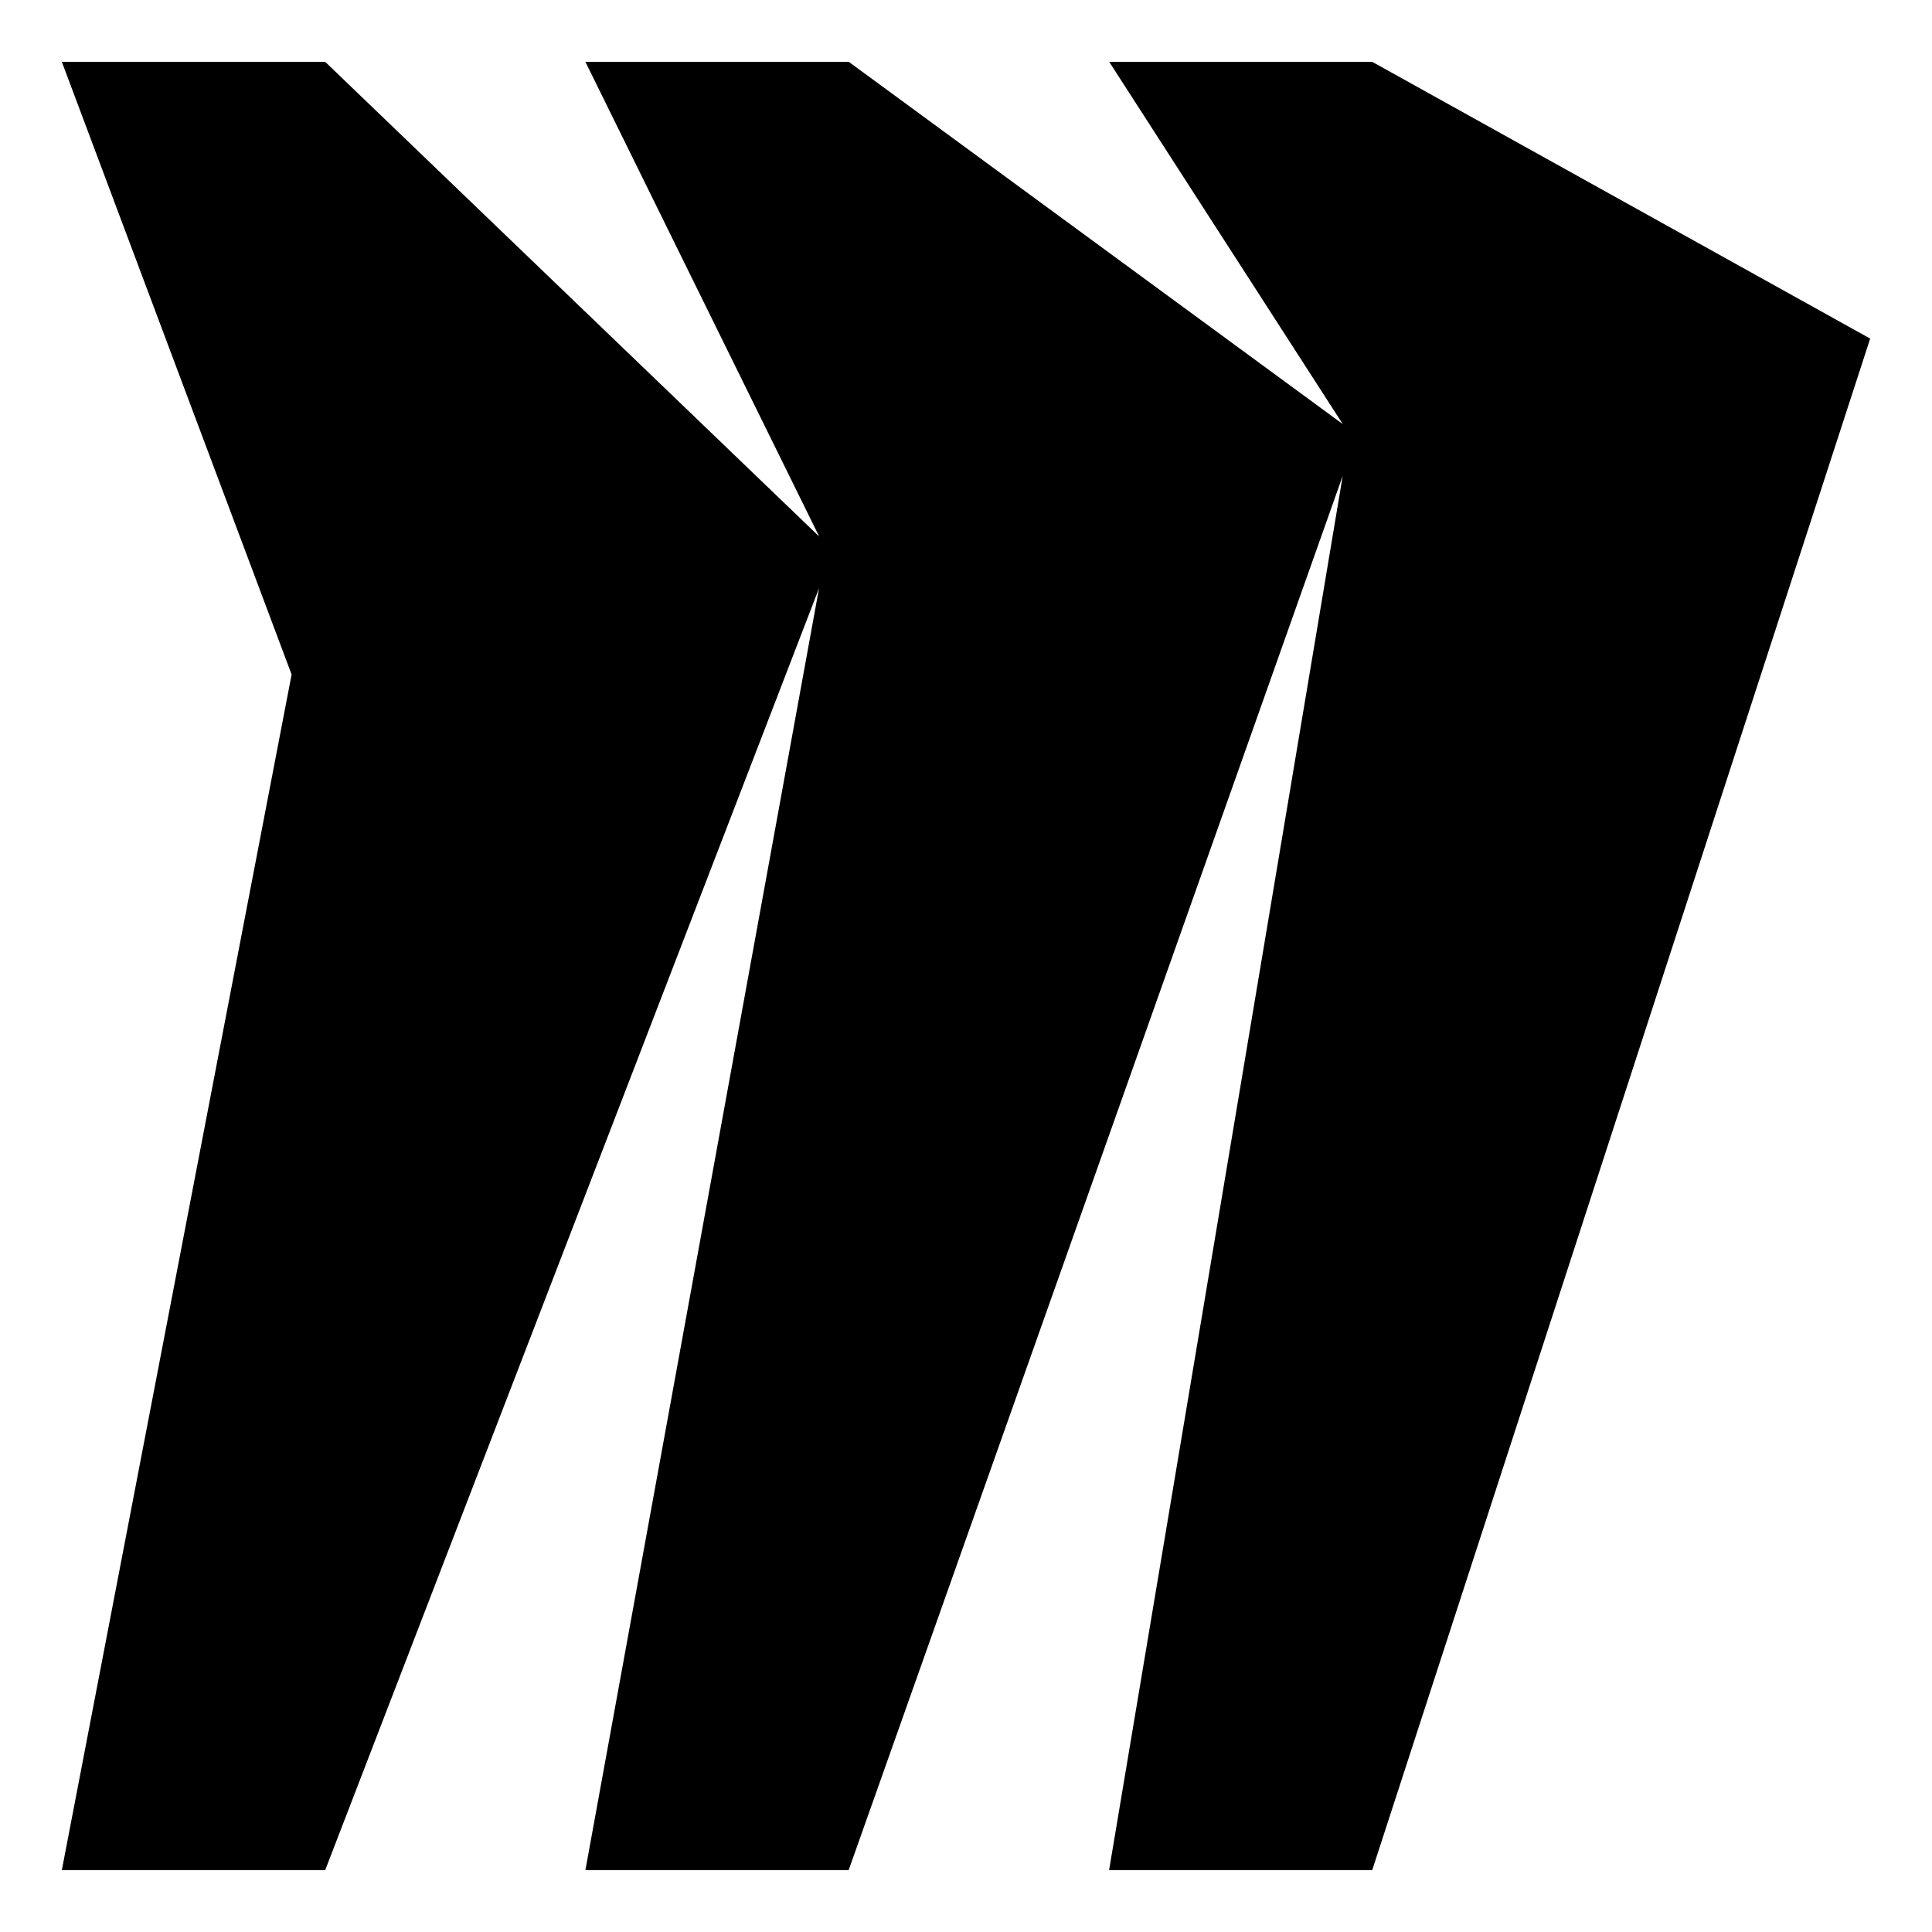
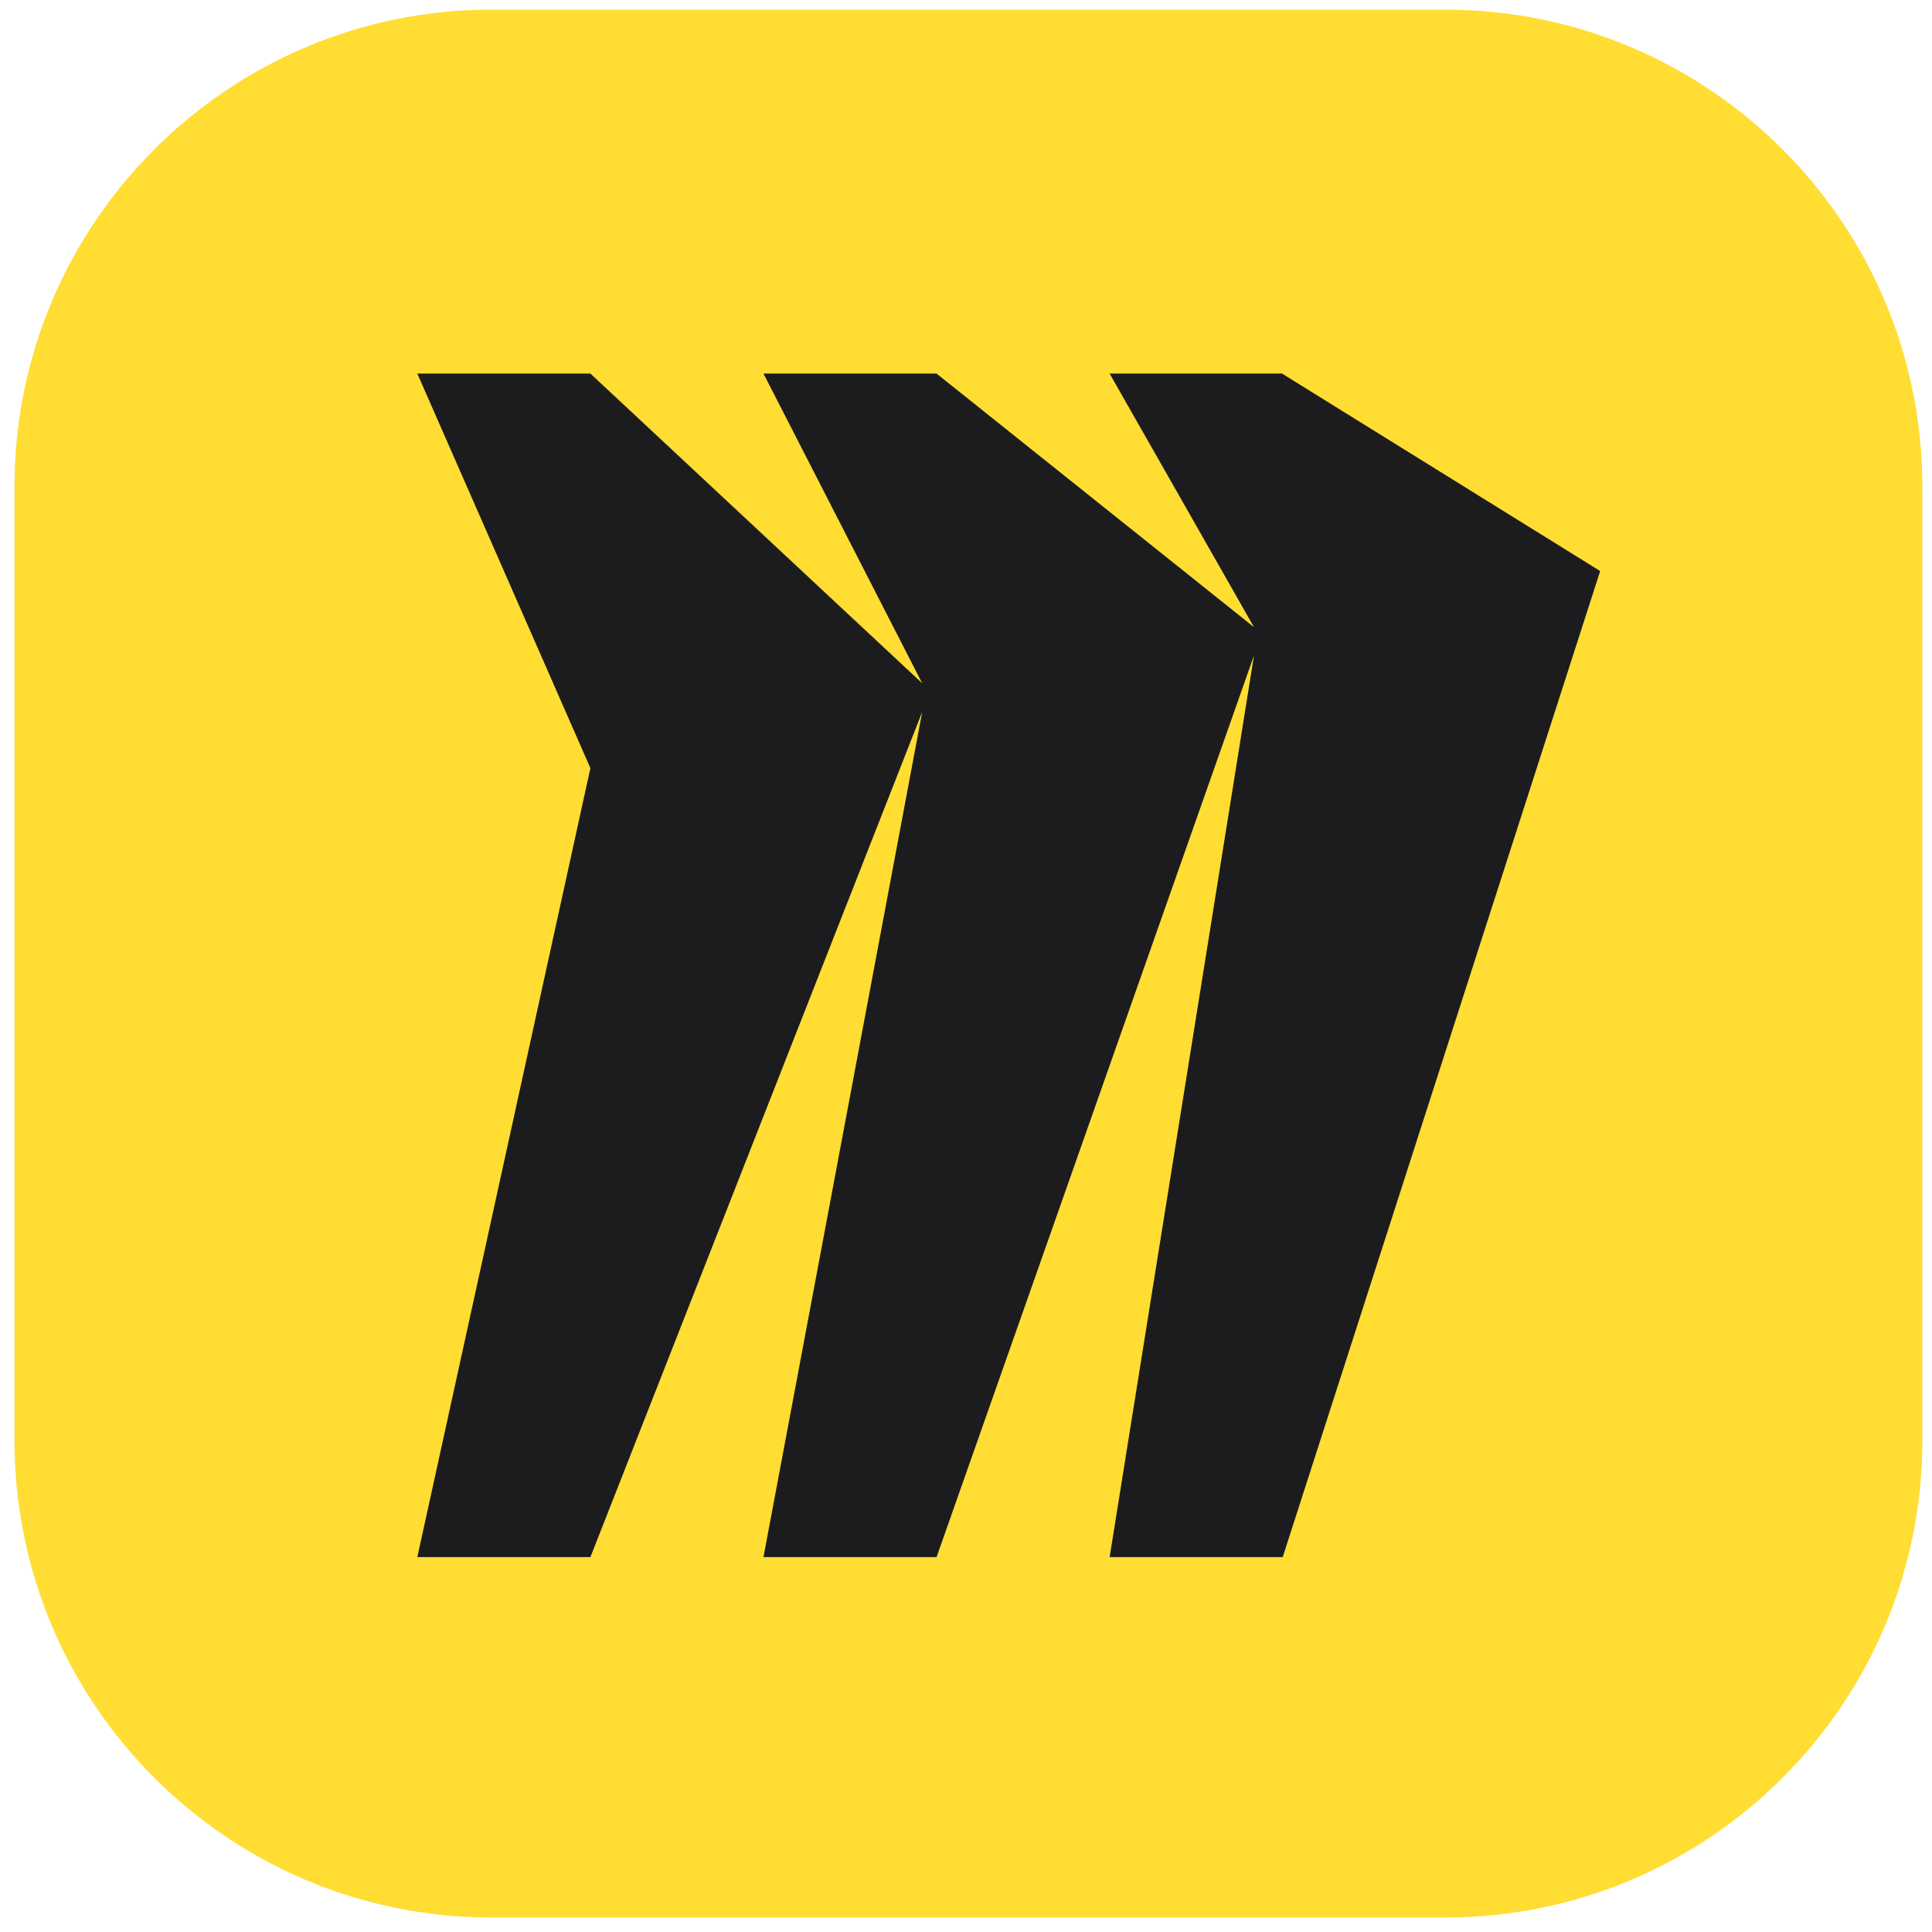
- <svg xmlns="http://www.w3.org/2000/svg" fill="#000000" width="800px" height="800px" viewBox="0 0 32 32" version="1.1">
-   <path d="M22.728 1.024h-4.356l3.868 6-8.182-6h-4.362l3.872 7.862-8.182-7.862h-4.362l3.806 10.148-3.806 19.804h4.362l8.18-21.234-3.87 21.234h4.36l8.184-23.096-3.87 23.096h4.358l8.248-25.368-8.248-4.584z" />
+ <svg xmlns="http://www.w3.org/2000/svg" width="400" height="400" viewBox="0 0 400 400" fill="none">
+   <path d="M3 100.754C3 46.26 47.243 2 101.754 2H299.246C353.756 2 398 46.243 398 100.754V298.246C398 352.756 353.756 397 299.246 397H101.754C47.243 397 3 352.756 3 298.246V100.754Z" fill="#FFDD33" />
+   <path fill-rule="evenodd" clip-rule="evenodd" d="M265.573 77.349H229.74L259.629 129.85L193.906 77.349H158.072L190.934 141.468L122.238 77.349H86.404L122.238 159.031L86.404 322.377H122.238L190.934 147.396L158.072 322.377H193.906L259.629 135.693L229.74 322.377H265.573L331.297 118.232L265.573 77.433V77.349Z" fill="#1C1C1E" />
</svg>
